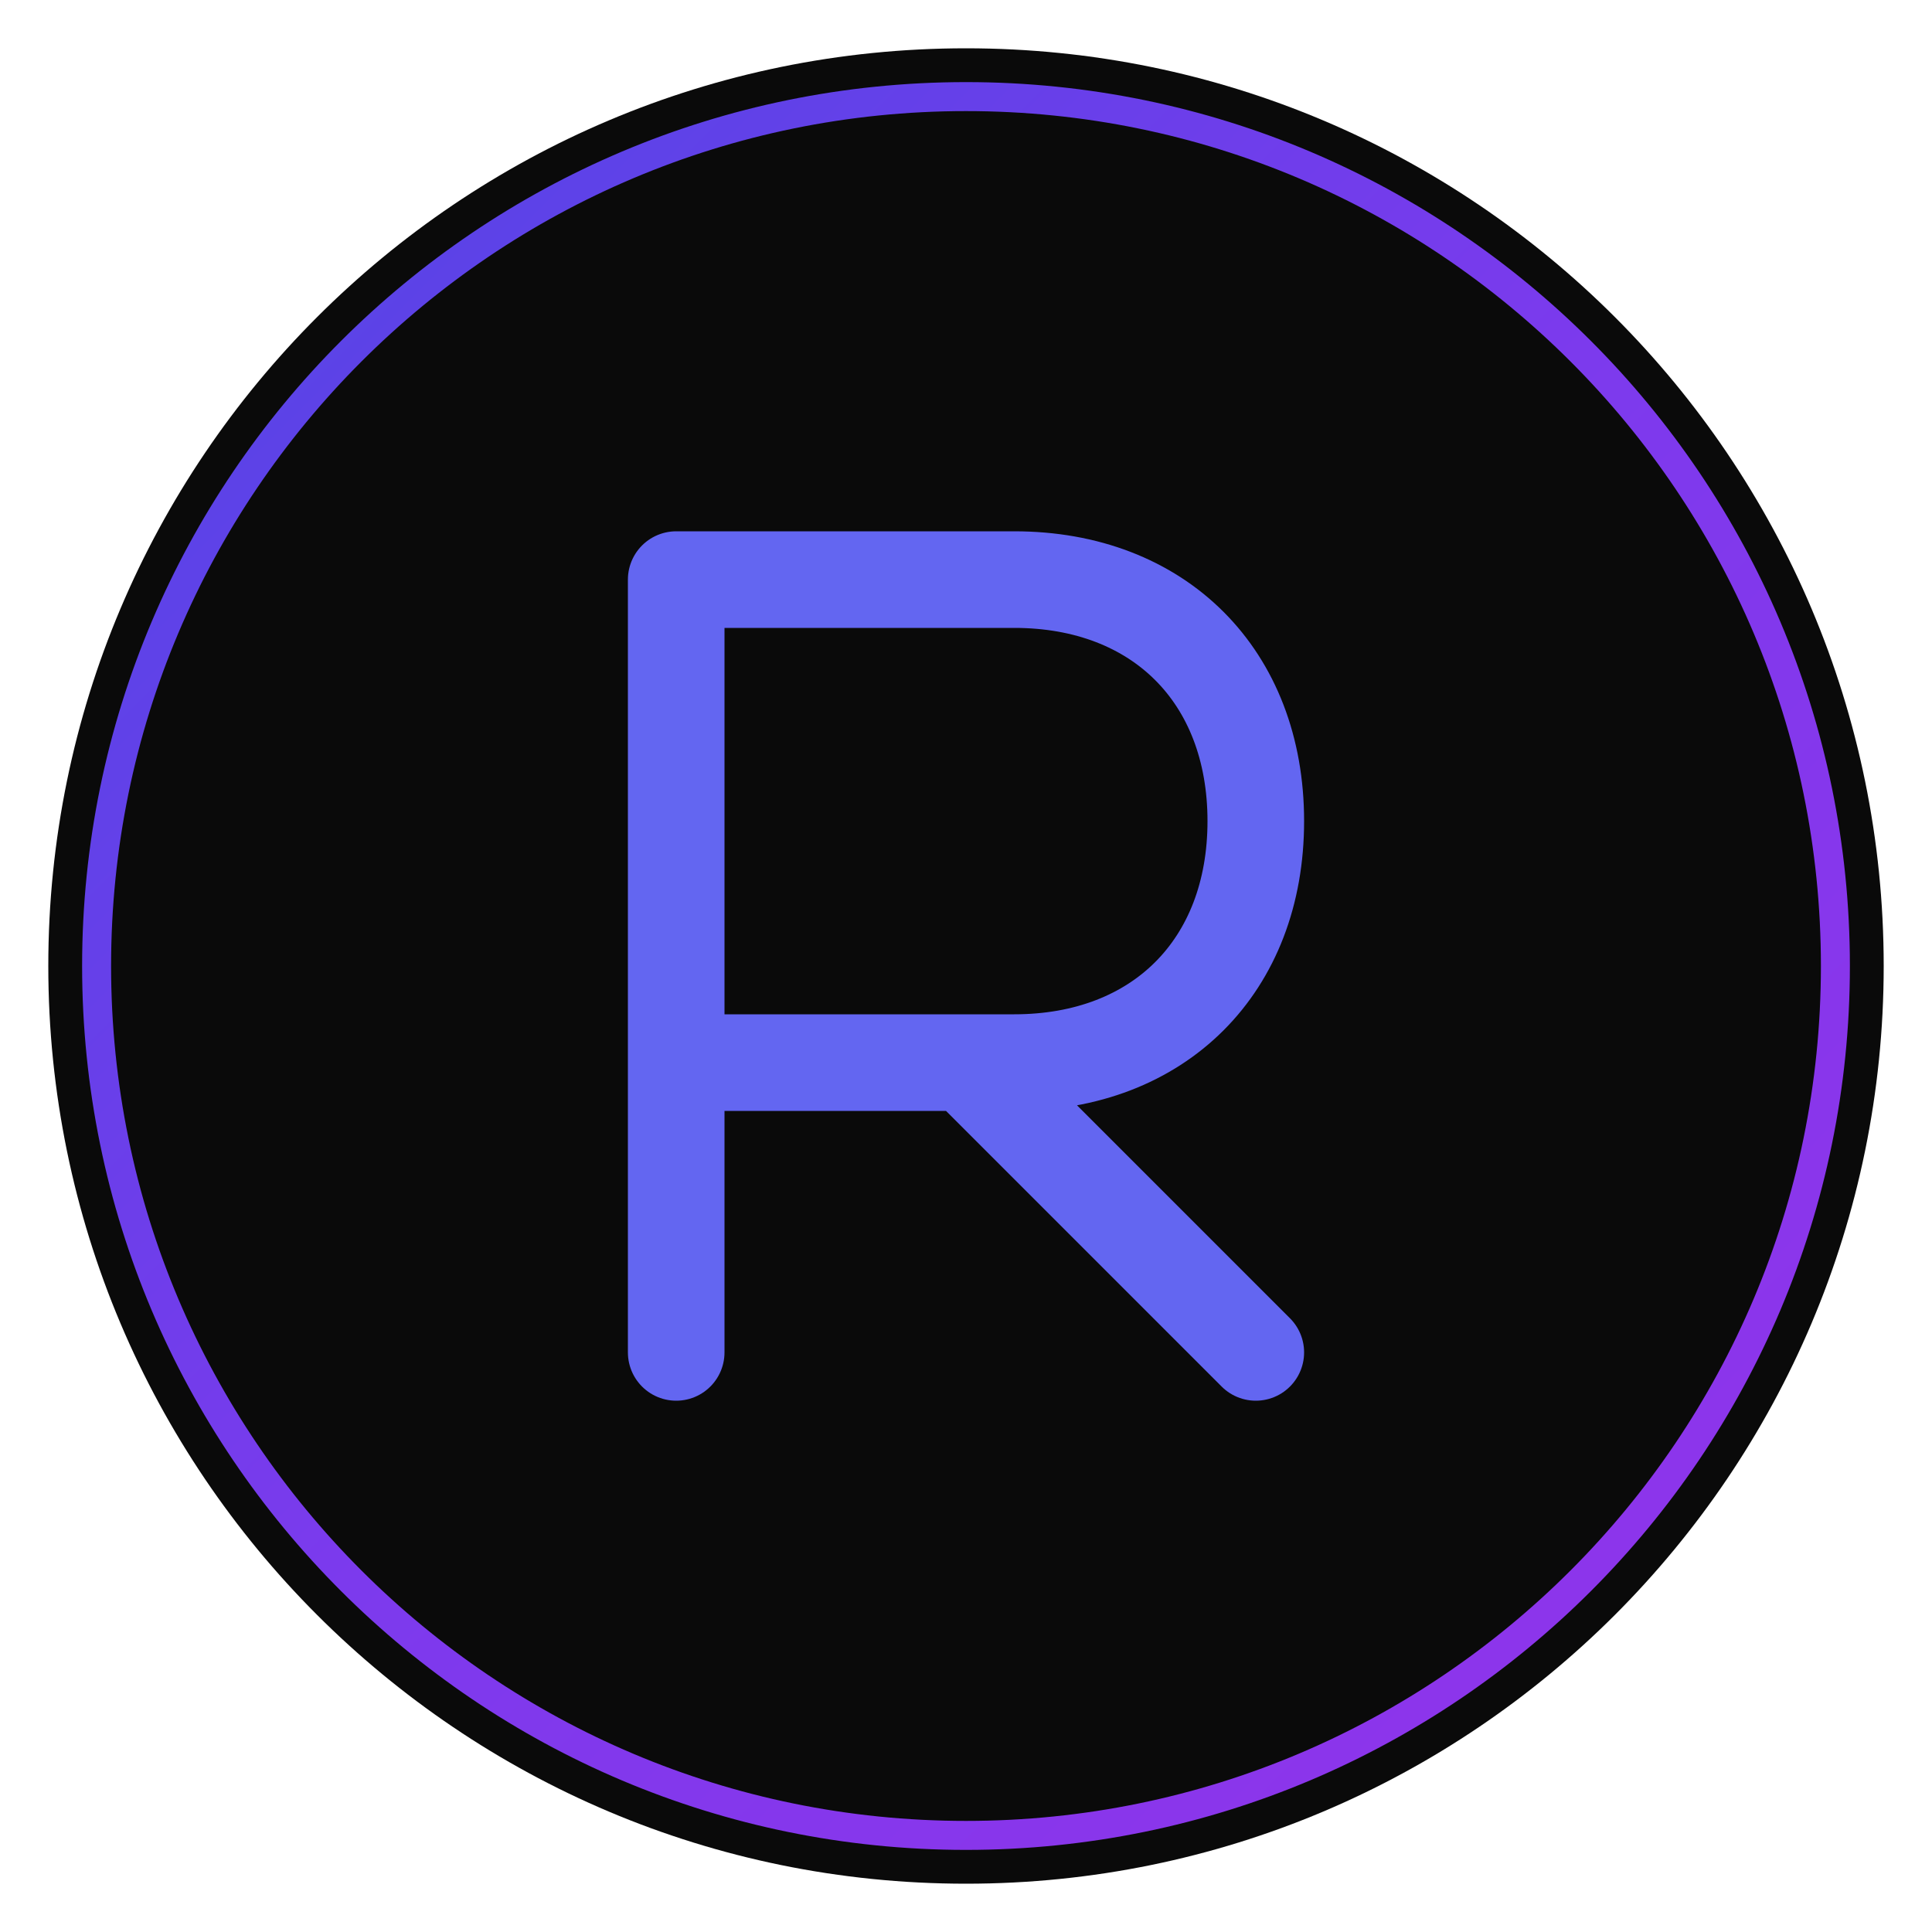
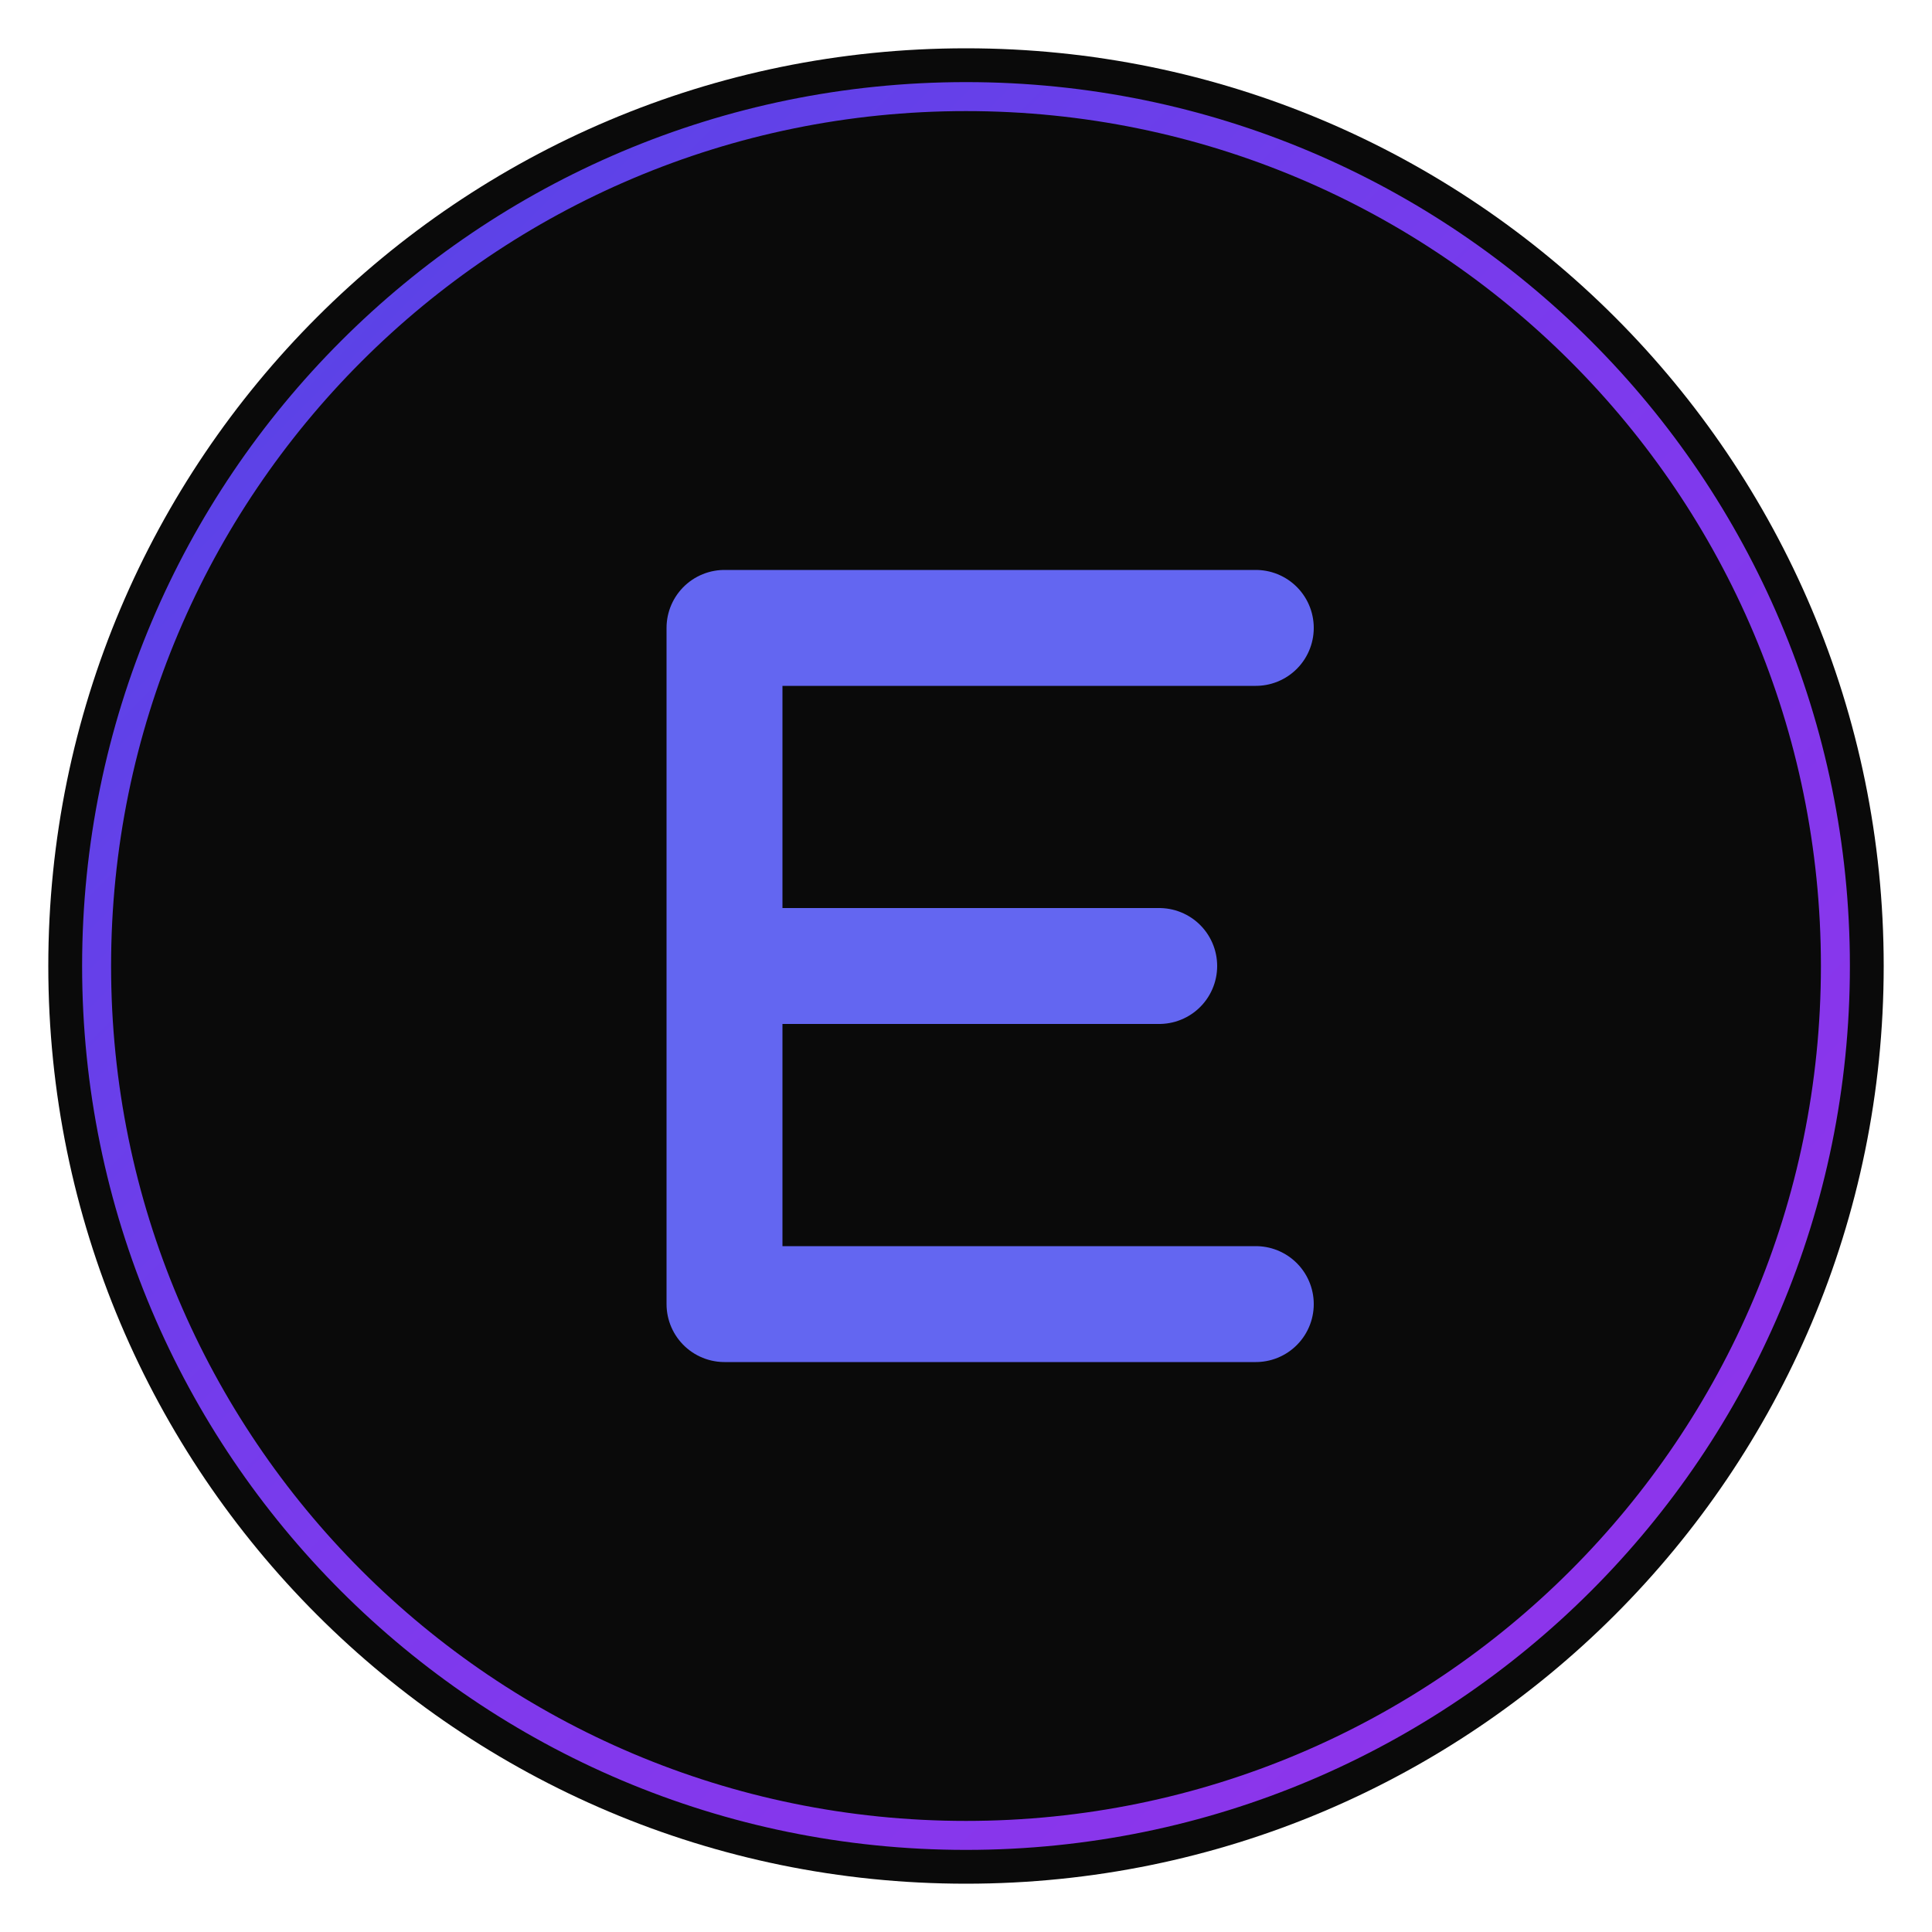
<svg xmlns="http://www.w3.org/2000/svg" width="32" height="32" viewBox="0 0 200 200" fill="none">
  <circle cx="100" cy="100" r="95" fill="#0a0a0a" />
  <circle cx="100" cy="100" r="90" stroke="url(#faviconGradient)" stroke-width="3" fill="none" />
  <defs>
    <linearGradient id="faviconGradient" x1="0%" y1="0%" x2="100%" y2="100%">
      <stop offset="0%" stop-color="#4f46e5" />
      <stop offset="50%" stop-color="#7c3aed" />
      <stop offset="100%" stop-color="#9333ea" />
    </linearGradient>
  </defs>
-   <path d="M 70 60 L 70 140 M 70 60 L 105 60 C 120 60 130 70 130 85 C 130 100 120 110 105 110 L 70 110 M 100 110 L 130 140" stroke="#6366F1" stroke-width="10" stroke-linecap="round" stroke-linejoin="round" fill="none" />
+   <path d="M 130 65 L 75 65 L 75 135 L 130 135 M 75 100 L 120 100" stroke="#6366F1" stroke-width="12" stroke-linecap="round" stroke-linejoin="round" fill="none" />
</svg>
